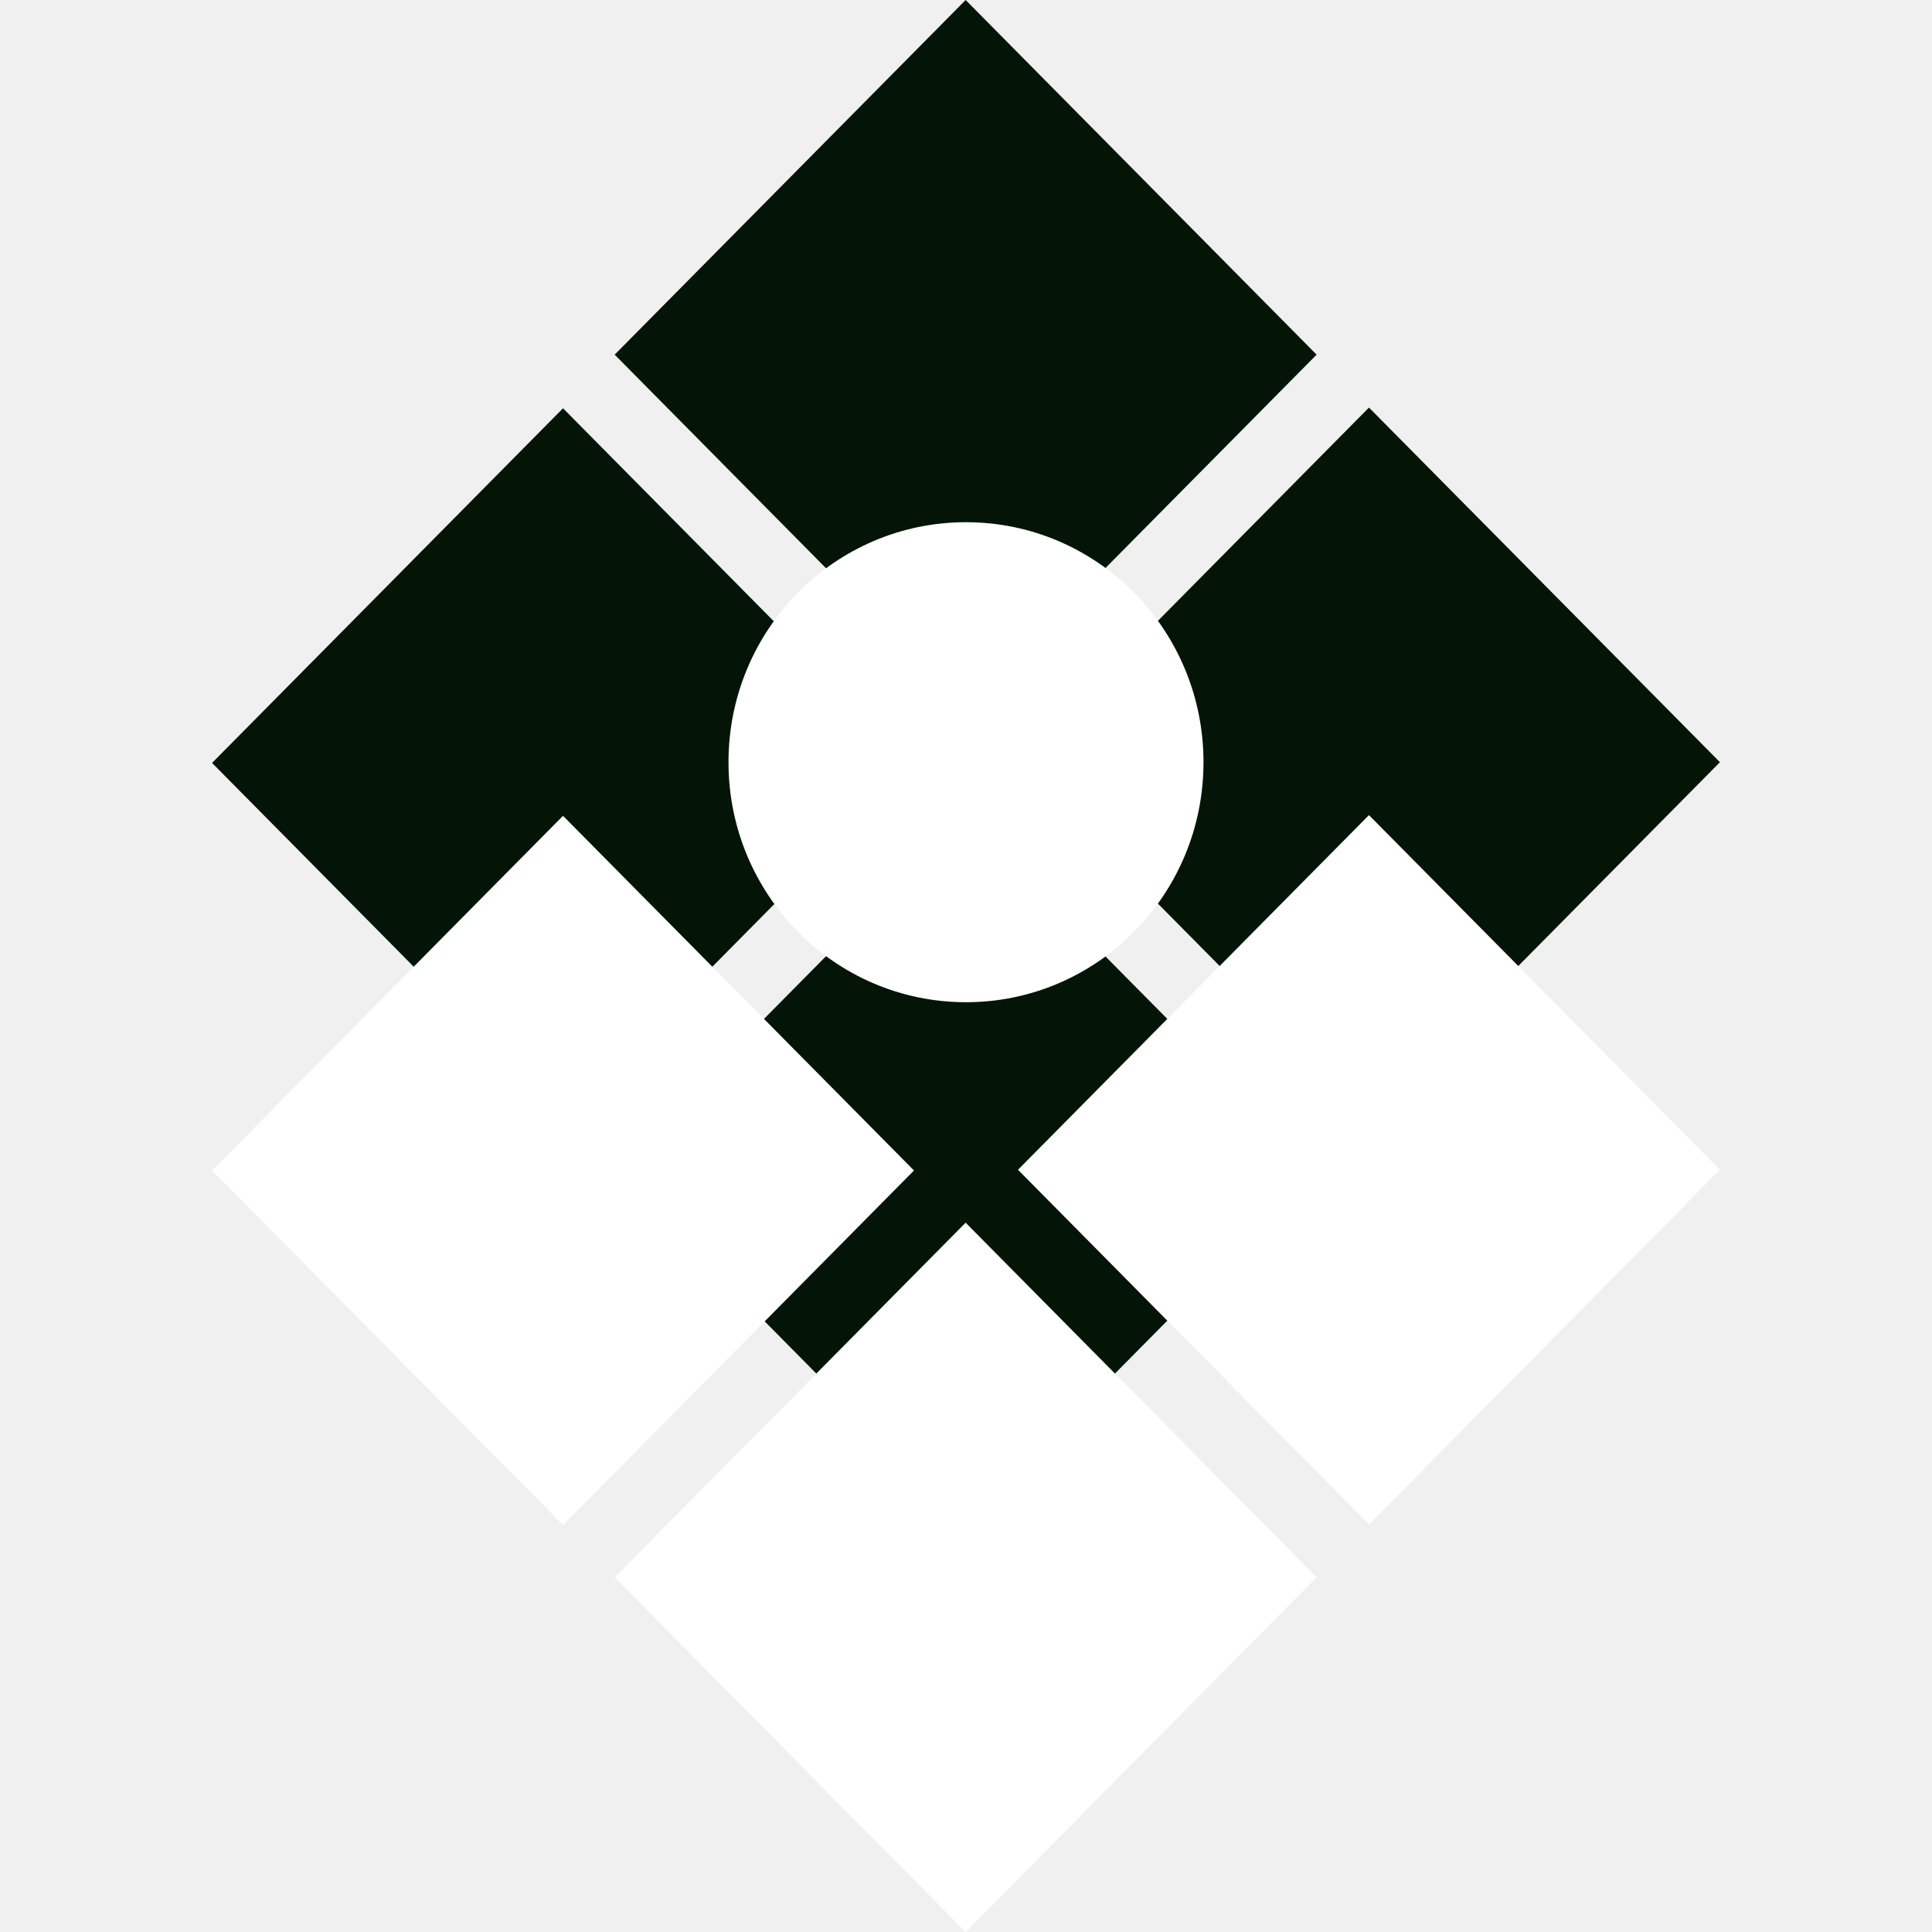
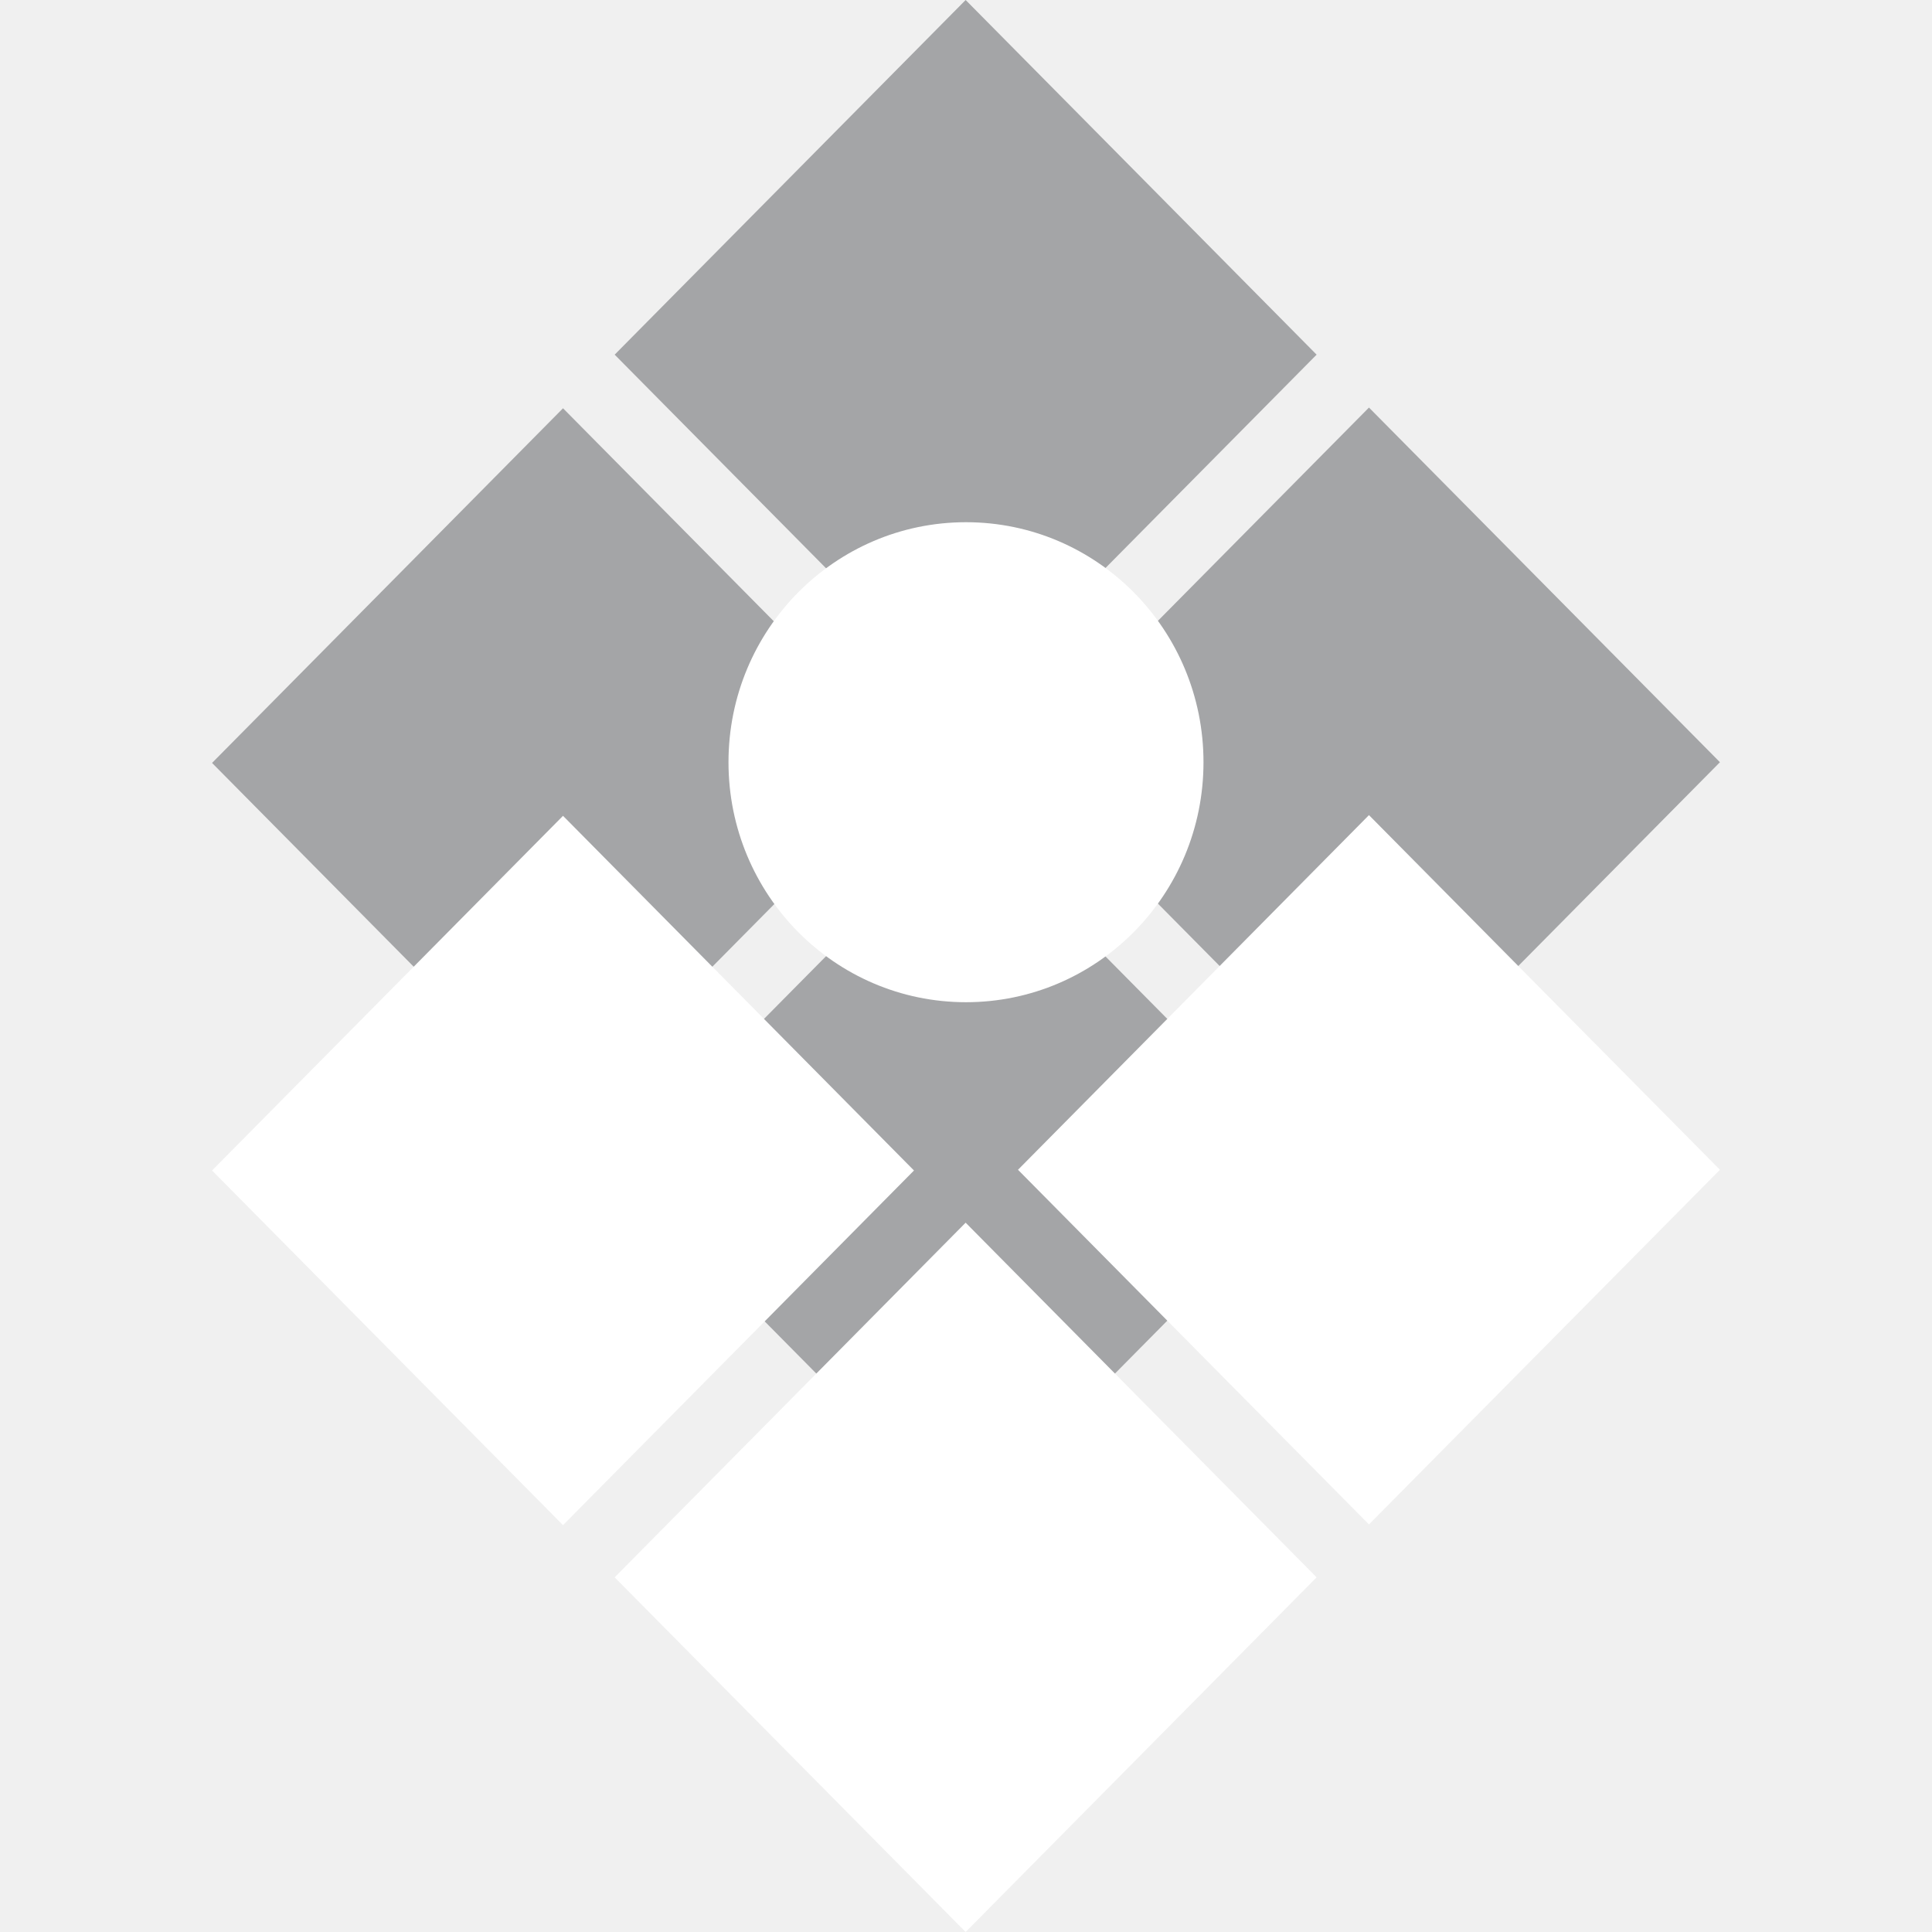
<svg xmlns="http://www.w3.org/2000/svg" width="512" height="512" viewBox="0 0 135.467 135.467" version="1.1" id="svg1">
  <defs id="defs1" />
  <g id="layer1">
-     <path id="rect1" style="fill:#041507;fill-opacity:1;stroke-width:0.056;stroke-linecap:round" d="m 48.129,-48.129 -3.9e-5,34.986 34.986,-3.9e-5 4e-5,-34.986 z m 40.205,-2.58e-4 -4e-5,34.986 34.986,-3.9e-5 -3.3e-4,-34.986 z m -40.135,40.205 6.91e-4,34.986 34.986,3.28e-4 3.9e-5,-34.986 z m 40.135,1.08e-4 -3.9e-5,34.986 34.986,-3.9e-5 4e-5,-34.986 z" transform="matrix(0.7034037,0.7107906,-0.7034037,0.7107906,0,0)" />
+     <path id="rect1" style="fill:#a4a5a7;fill-opacity:1;stroke-width:0.056;stroke-linecap:round" d="m 48.129,-48.129 -3.9e-5,34.986 34.986,-3.9e-5 4e-5,-34.986 z m 40.205,-2.58e-4 -4e-5,34.986 34.986,-3.9e-5 -3.3e-4,-34.986 z m -40.135,40.205 6.91e-4,34.986 34.986,3.28e-4 3.9e-5,-34.986 z m 40.135,1.08e-4 -3.9e-5,34.986 34.986,-3.9e-5 4e-5,-34.986 z" transform="matrix(0.7034037,0.7107906,-0.7034037,0.7107906,0,0)" />
    <path id="path34" style="fill:#ffffff;fill-opacity:1;stroke-width:0.056;stroke-linecap:round" d="m 73.904,-22.389 a 16.741,16.741 45 0 0 2.09e-4,23.675 16.741,16.741 45 0 0 23.675,2.094e-4 16.741,16.741 45 0 0 -2.09e-4,-23.675 16.741,16.741 45 0 0 -23.675,-2.09e-4 z m 34.532,-5.638 -4e-5,34.986 34.986,-3.86e-5 -3.3e-4,-34.986 z m -40.135,40.205 3.29e-4,34.986 34.986,6.92e-4 -3.3e-4,-34.986 z m 40.135,1.08e-4 -3e-5,34.986 34.986,-3.9e-5 4e-5,-34.986 z" transform="matrix(0.7034037,0.7107906,-0.7034037,0.7107906,0,0)" />
  </g>
</svg>
